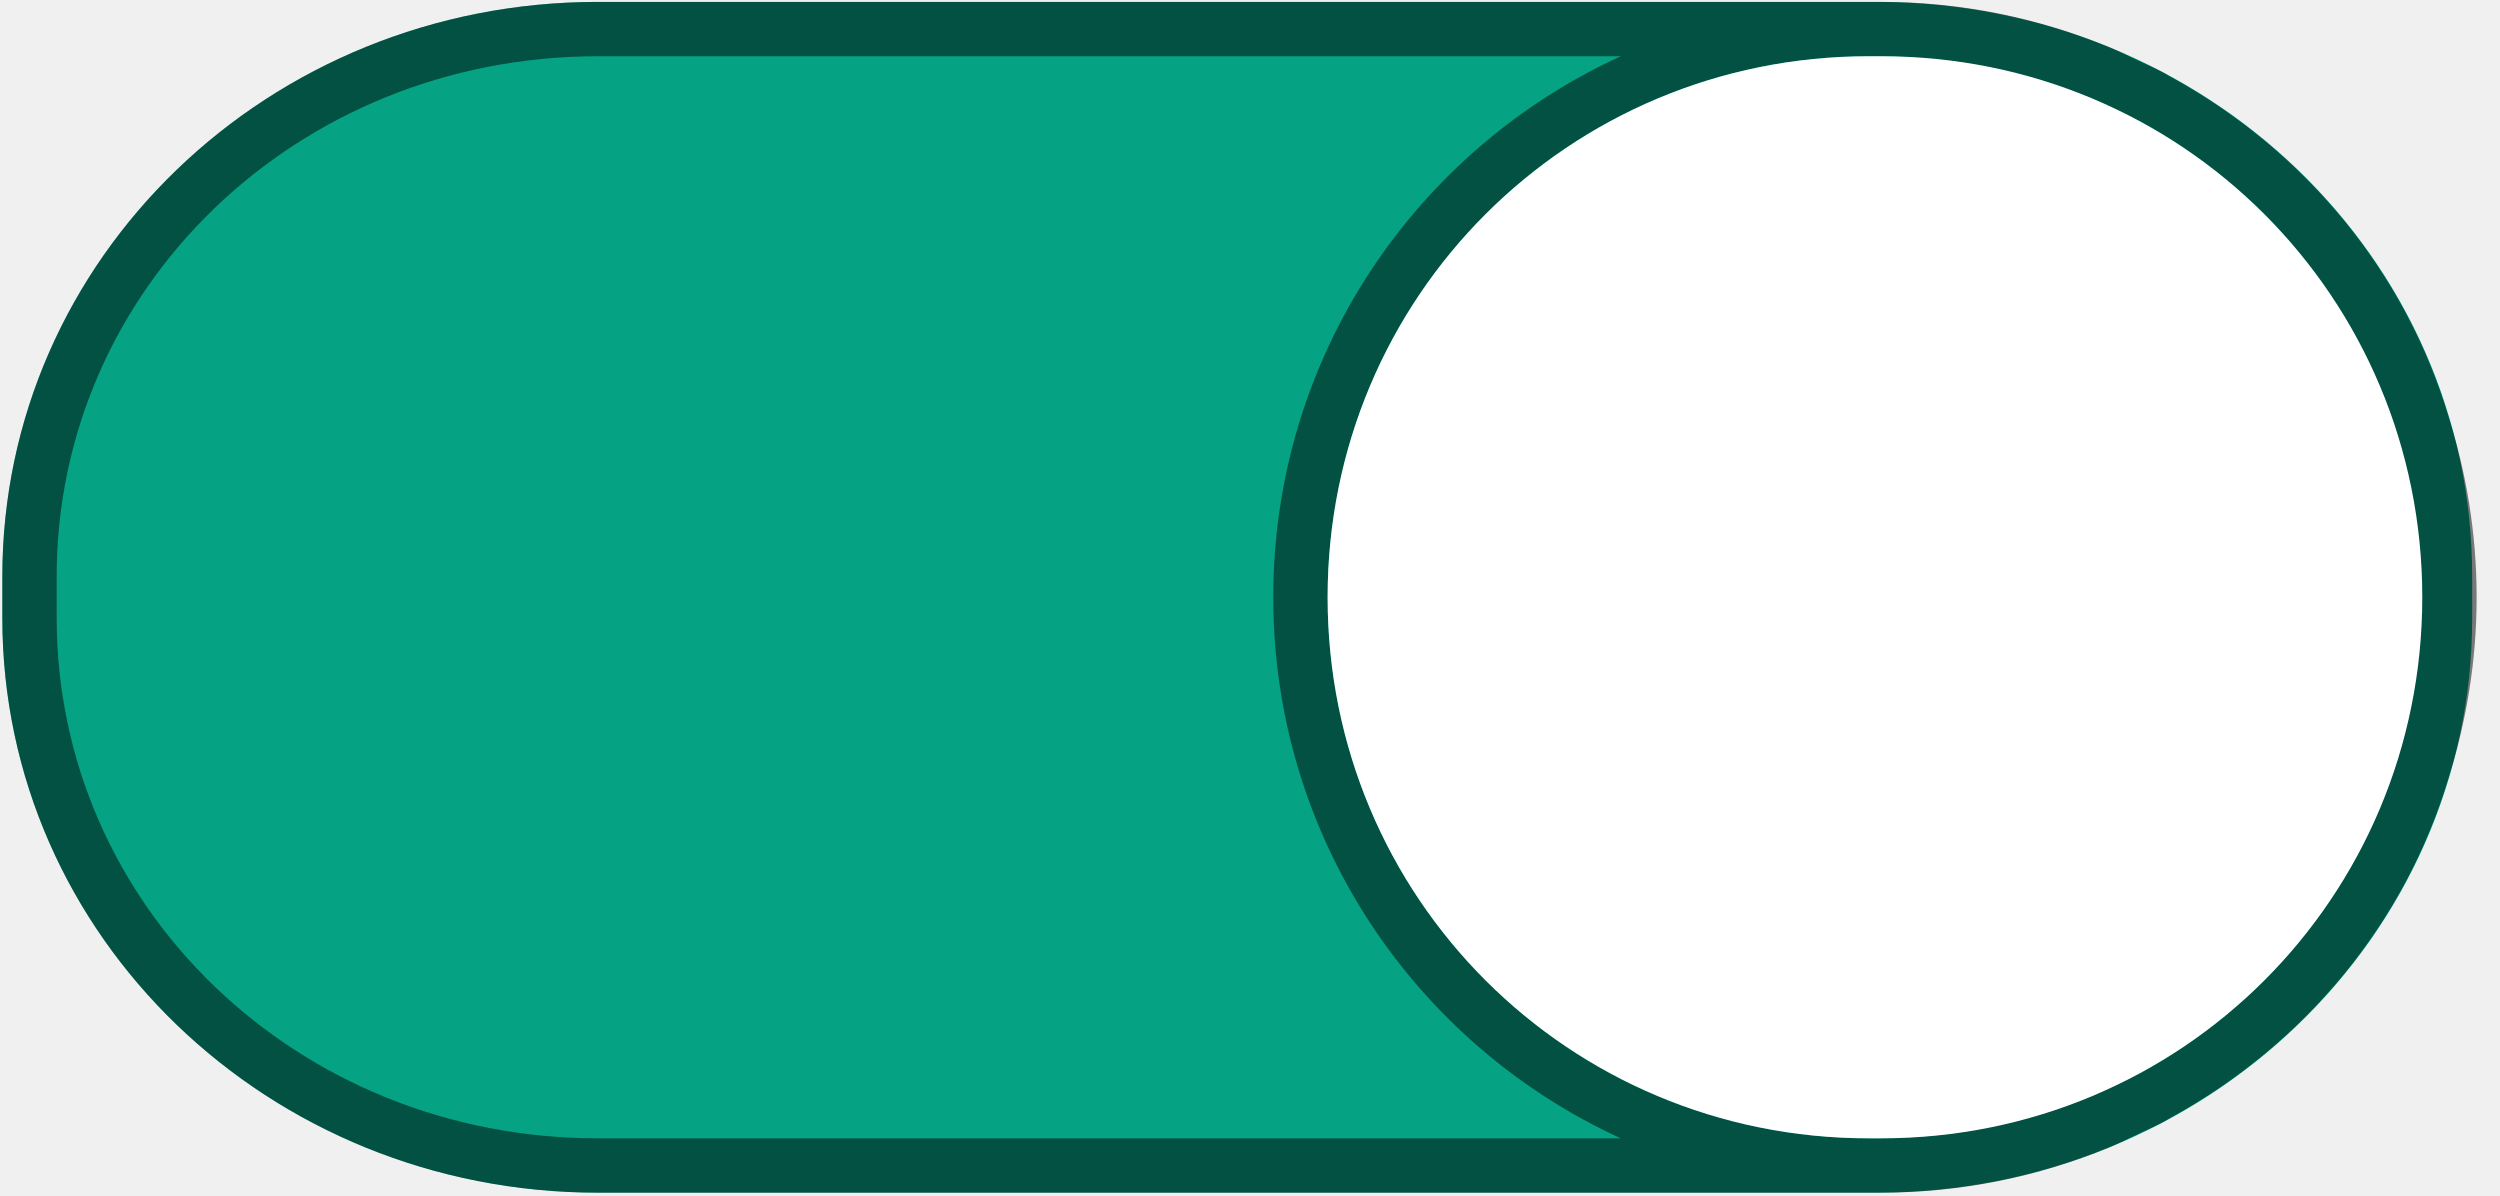
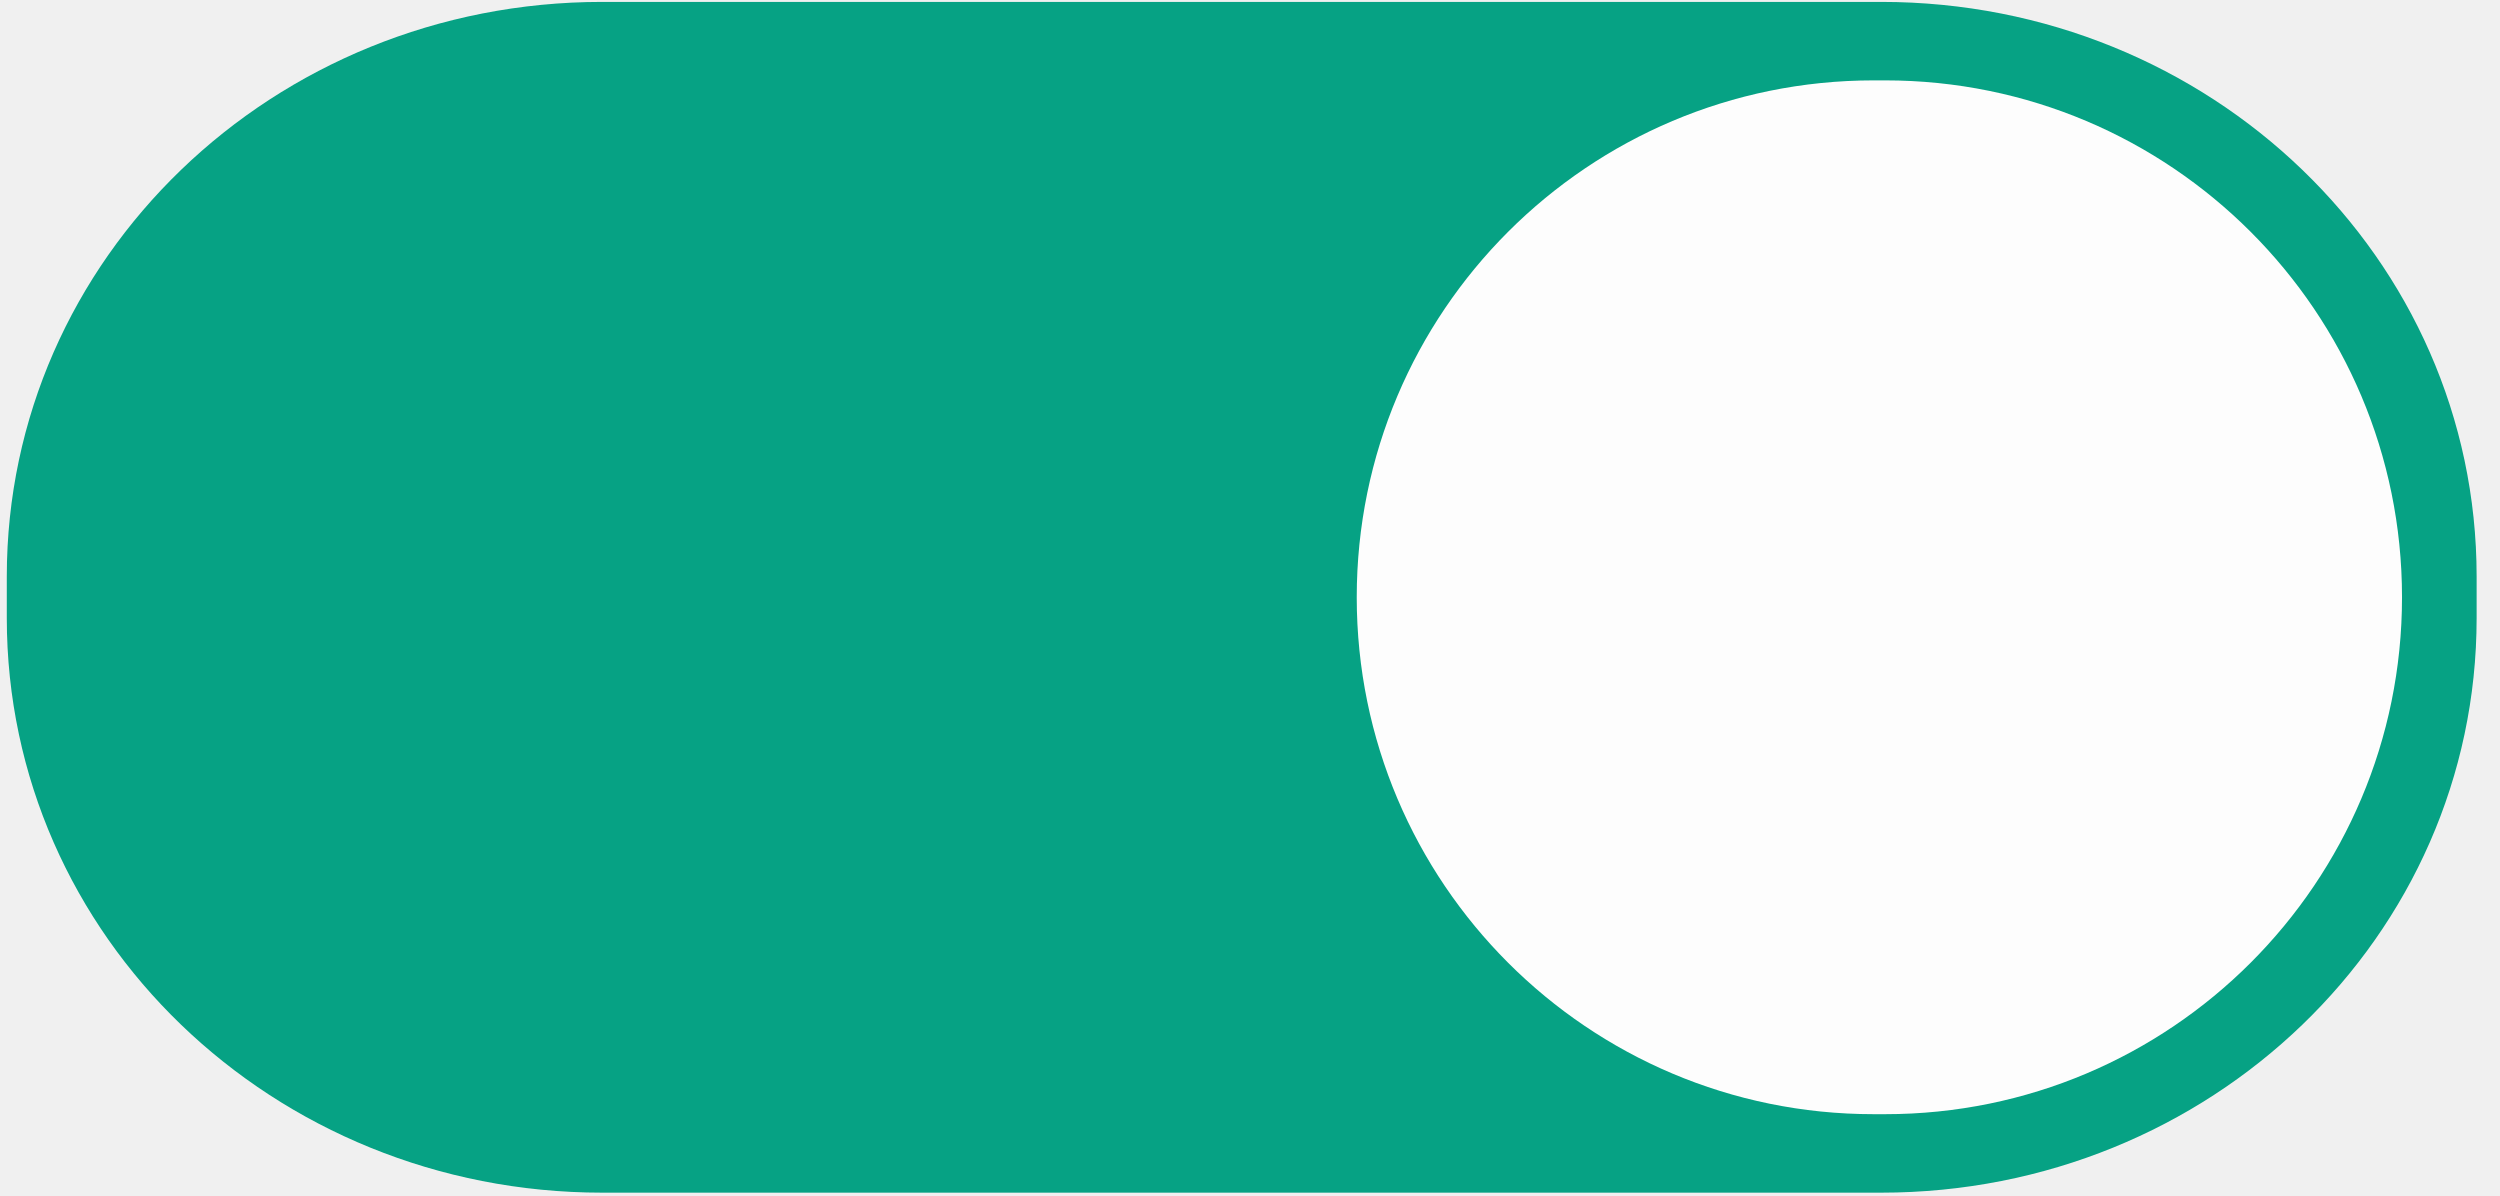
<svg xmlns="http://www.w3.org/2000/svg" version="1.1" viewBox="0 0 46 22">
-   <path d="m10.998 0.035c-6.051 0-10.955 4.713-10.955 10.572v0.766c0 5.859 4.904 10.572 10.955 10.572h23.535c6.051 0 10.955-4.713 10.955-10.572v-0.766c0-5.859-4.904-10.572-10.955-10.572h-23.535z" color="#000000" color-rendering="auto" dominant-baseline="auto" fill="#06a284" image-rendering="auto" shape-rendering="auto" solid-color="#000000" stop-color="#000000" />
-   <path d="m10.998 0.035c-6.051 0-10.955 4.713-10.955 10.572v0.766c0 5.859 4.904 10.572 10.955 10.572h23.385 0.15 0.082c1.483 0 2.893-0.297 4.182-0.828 0.187-0.077 0.367-0.167 0.549-0.254 0.161-0.076 0.324-0.147 0.48-0.23 0.03-0.016 0.058-0.036 0.088-0.053 2.456-1.337 4.319-3.56 5.127-6.229 0.34-1.059 0.529-2.187 0.529-3.361 0-1.174-0.189-2.302-0.529-3.361-0.808-2.669-2.671-4.892-5.127-6.229-0.03-0.017-0.058-0.036-0.088-0.053-0.156-0.083-0.32-0.155-0.48-0.23-0.182-0.087-0.362-0.177-0.549-0.254-1.289-0.531-2.699-0.828-4.182-0.828h-0.082-0.15-23.385zm0 1h18.824c-3.774 1.728-6.394 5.525-6.394 9.955 0 4.43 2.621 8.227 6.394 9.955h-18.824c-5.534 0-9.955-4.27-9.955-9.572v-0.766c-1e-7 -5.302 4.422-9.572 9.955-9.572zm23.385 0h0.15c1.364 1e-7 2.659 0.262 3.838 0.732 0.017 0.007 0.036 0.011 0.053 0.018 0.003 0.001 0.005 0.003 0.008 0.004 0.146 0.059 0.285 0.131 0.428 0.197 0.172 0.081 0.346 0.156 0.512 0.246 2.22 1.202 3.919 3.223 4.709 5.666 0.261 0.859 0.408 1.766 0.408 2.709v0.766c0 0.943-0.147 1.85-0.408 2.709-0.79 2.443-2.489 4.465-4.709 5.666-0.166 0.09-0.34 0.166-0.512 0.246-0.143 0.066-0.281 0.138-0.428 0.197-0.003 0.001-0.005 0.003-0.008 0.004-0.017 0.007-0.036 0.011-0.053 0.018-1.179 0.47-2.474 0.732-3.838 0.732h-0.15c-5.524 0-9.955-4.431-9.955-9.955 0-5.524 4.431-9.955 9.955-9.955z" color="#000000" color-rendering="auto" dominant-baseline="auto" image-rendering="auto" opacity=".5" shape-rendering="auto" solid-color="#000000" stop-color="#000000" />
-   <path d="m34.383 1.035c-5.524 2e-7 -9.955 4.431-9.955 9.955 0 5.524 4.431 9.955 9.955 9.955h0.232c5.524 0 9.955-4.431 9.955-9.955 0-5.524-4.431-9.955-9.955-9.955h-0.232z" color="#000000" color-rendering="auto" dominant-baseline="auto" fill="#fff" image-rendering="auto" shape-rendering="auto" solid-color="#000000" stop-color="#000000" />
+   <path d="m34.615 0.035c6.051 0 10.955 4.713 10.955 10.572v0.766c0 5.859-4.904 10.572-10.955 10.572h-23.535c-6.051 0-10.955-4.713-10.955-10.572v-0.766c0-5.859 4.904-10.572 10.955-10.572z" color="#000000" color-rendering="auto" dominant-baseline="auto" fill="#06a284" image-rendering="auto" shape-rendering="auto" solid-color="#000000" style="font-feature-settings:normal;font-variant-alternates:normal;font-variant-caps:normal;font-variant-ligatures:normal;font-variant-numeric:normal;font-variant-position:normal;isolation:auto;mix-blend-mode:normal;shape-padding:0;text-decoration-color:#000000;text-decoration-line:none;text-decoration-style:solid;text-indent:0;text-orientation:mixed;text-transform:none;white-space:normal" />
+   <rect transform="scale(-1,1)" x="-44.197" y="1.479" width="19.233" height="19.022" rx="9.511" ry="9.511" style="fill:#fdfdfd" />
</svg>
